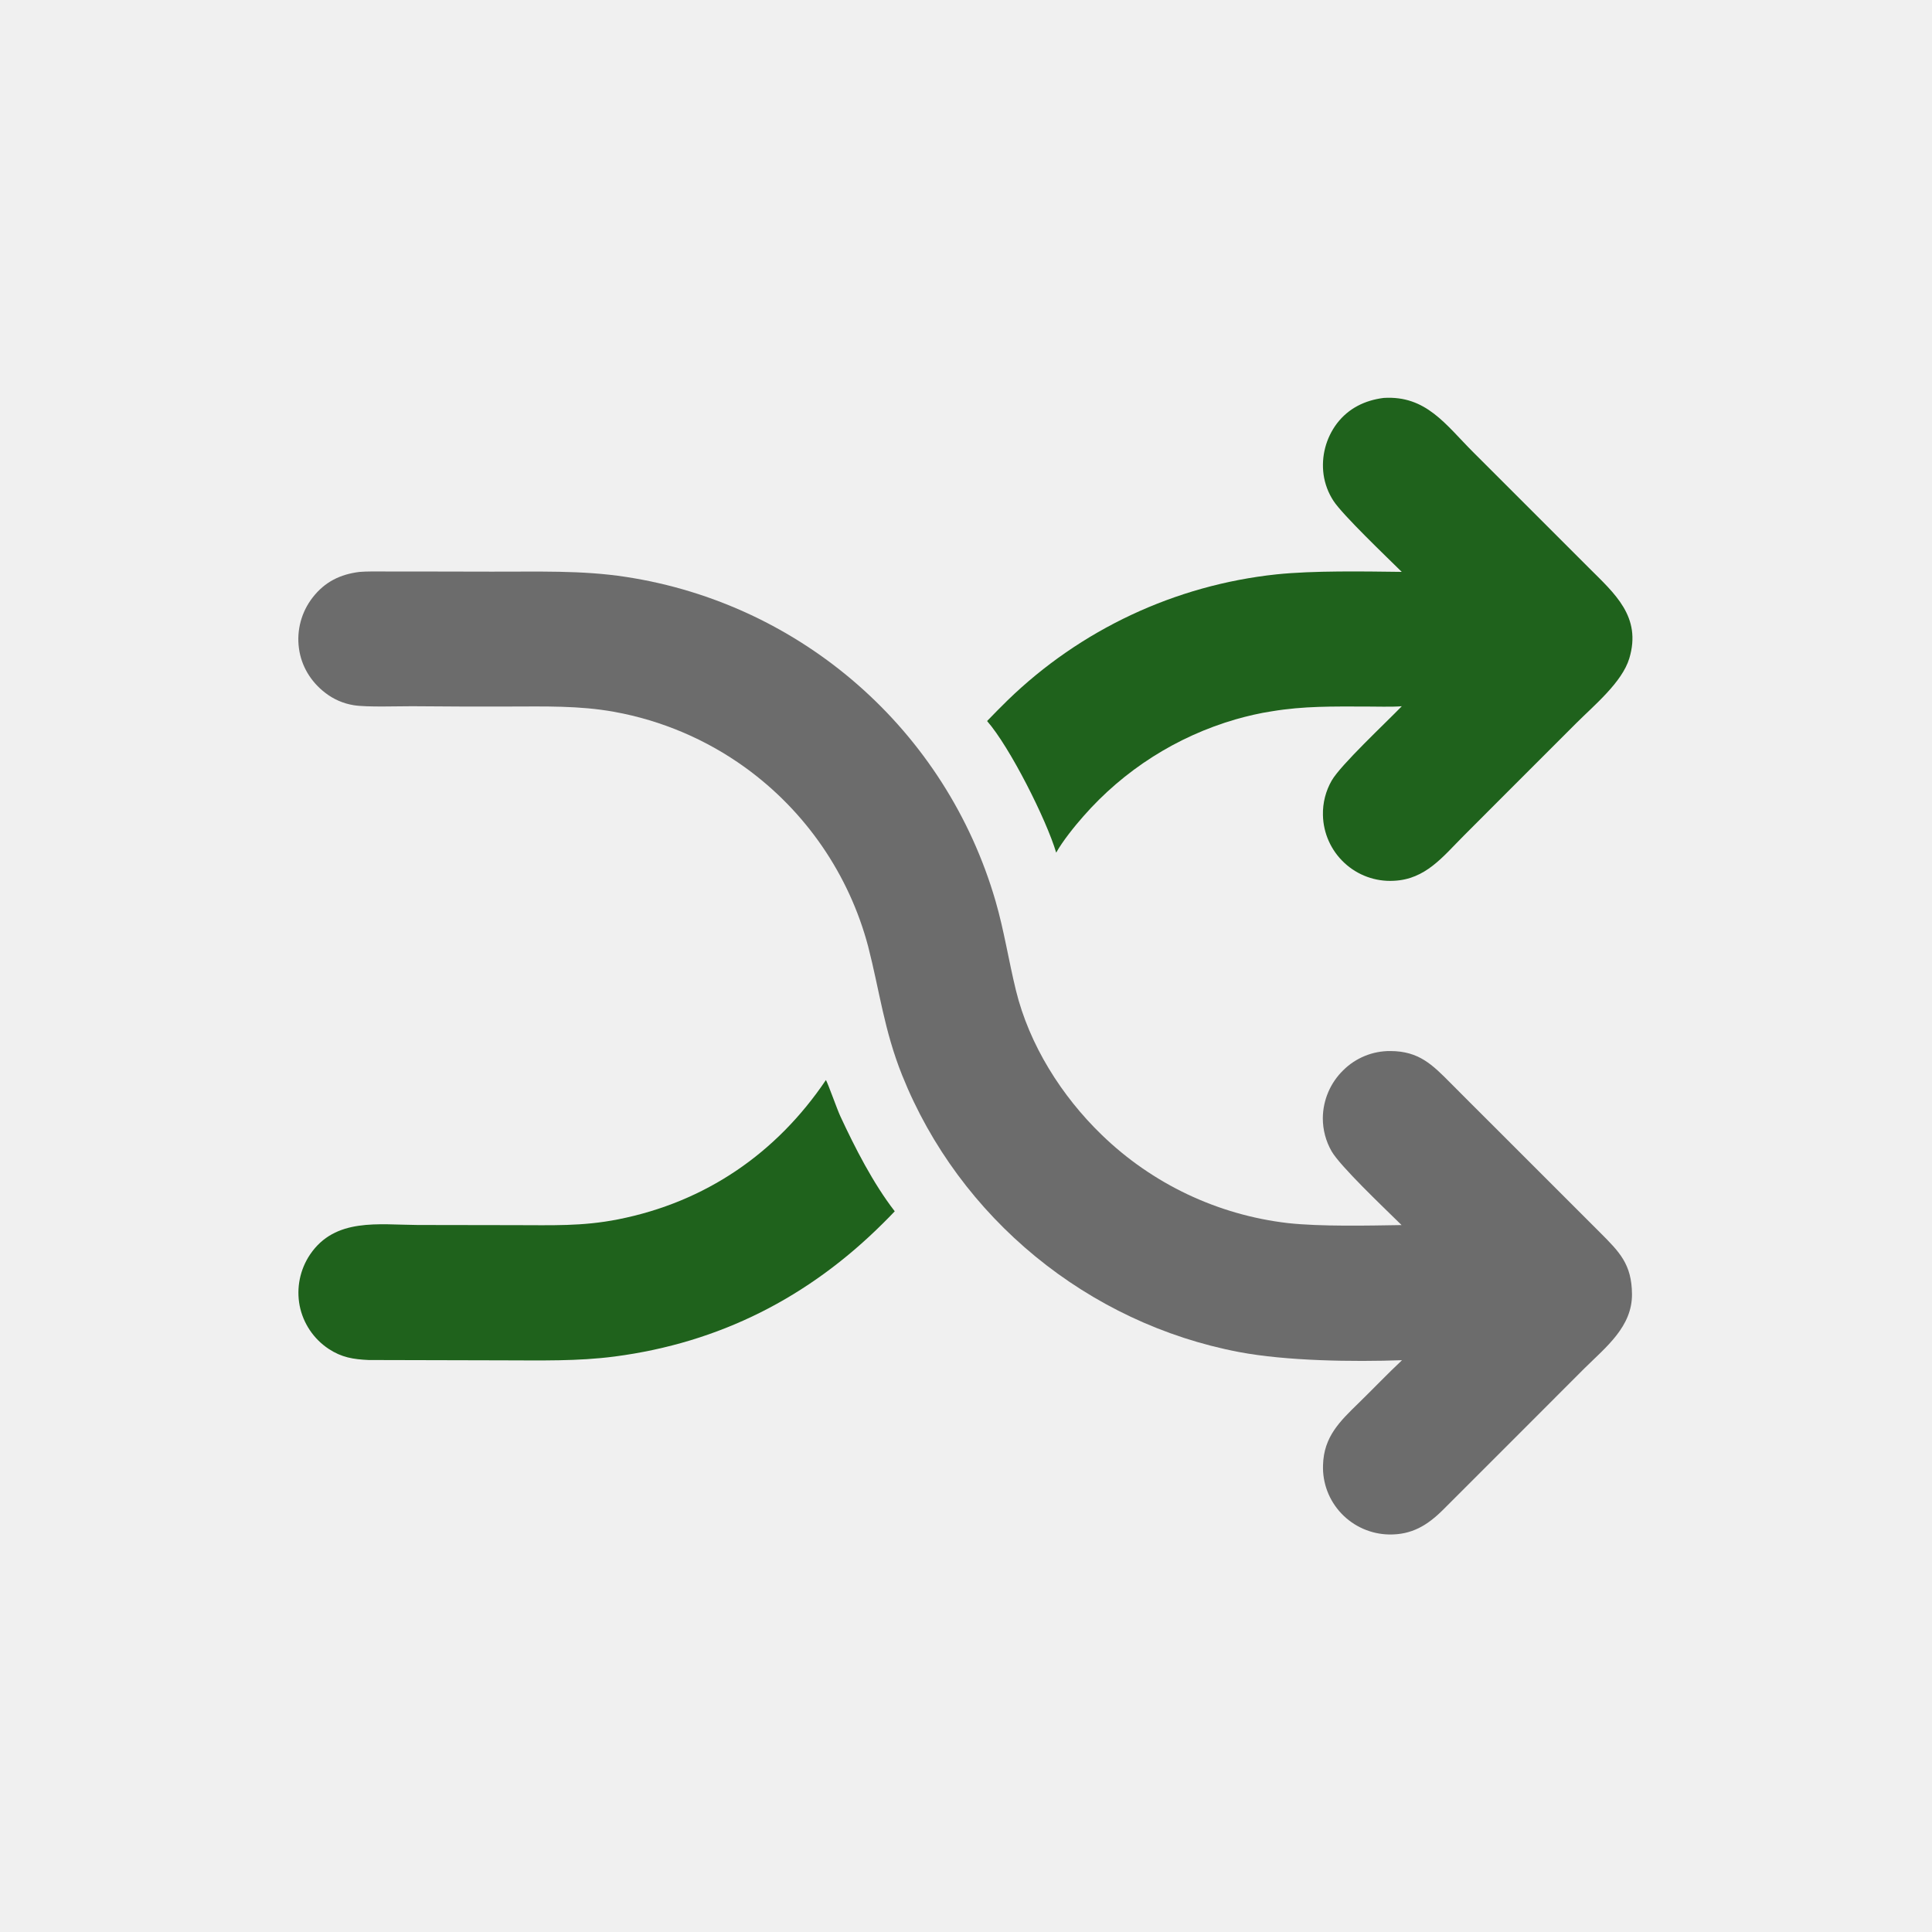
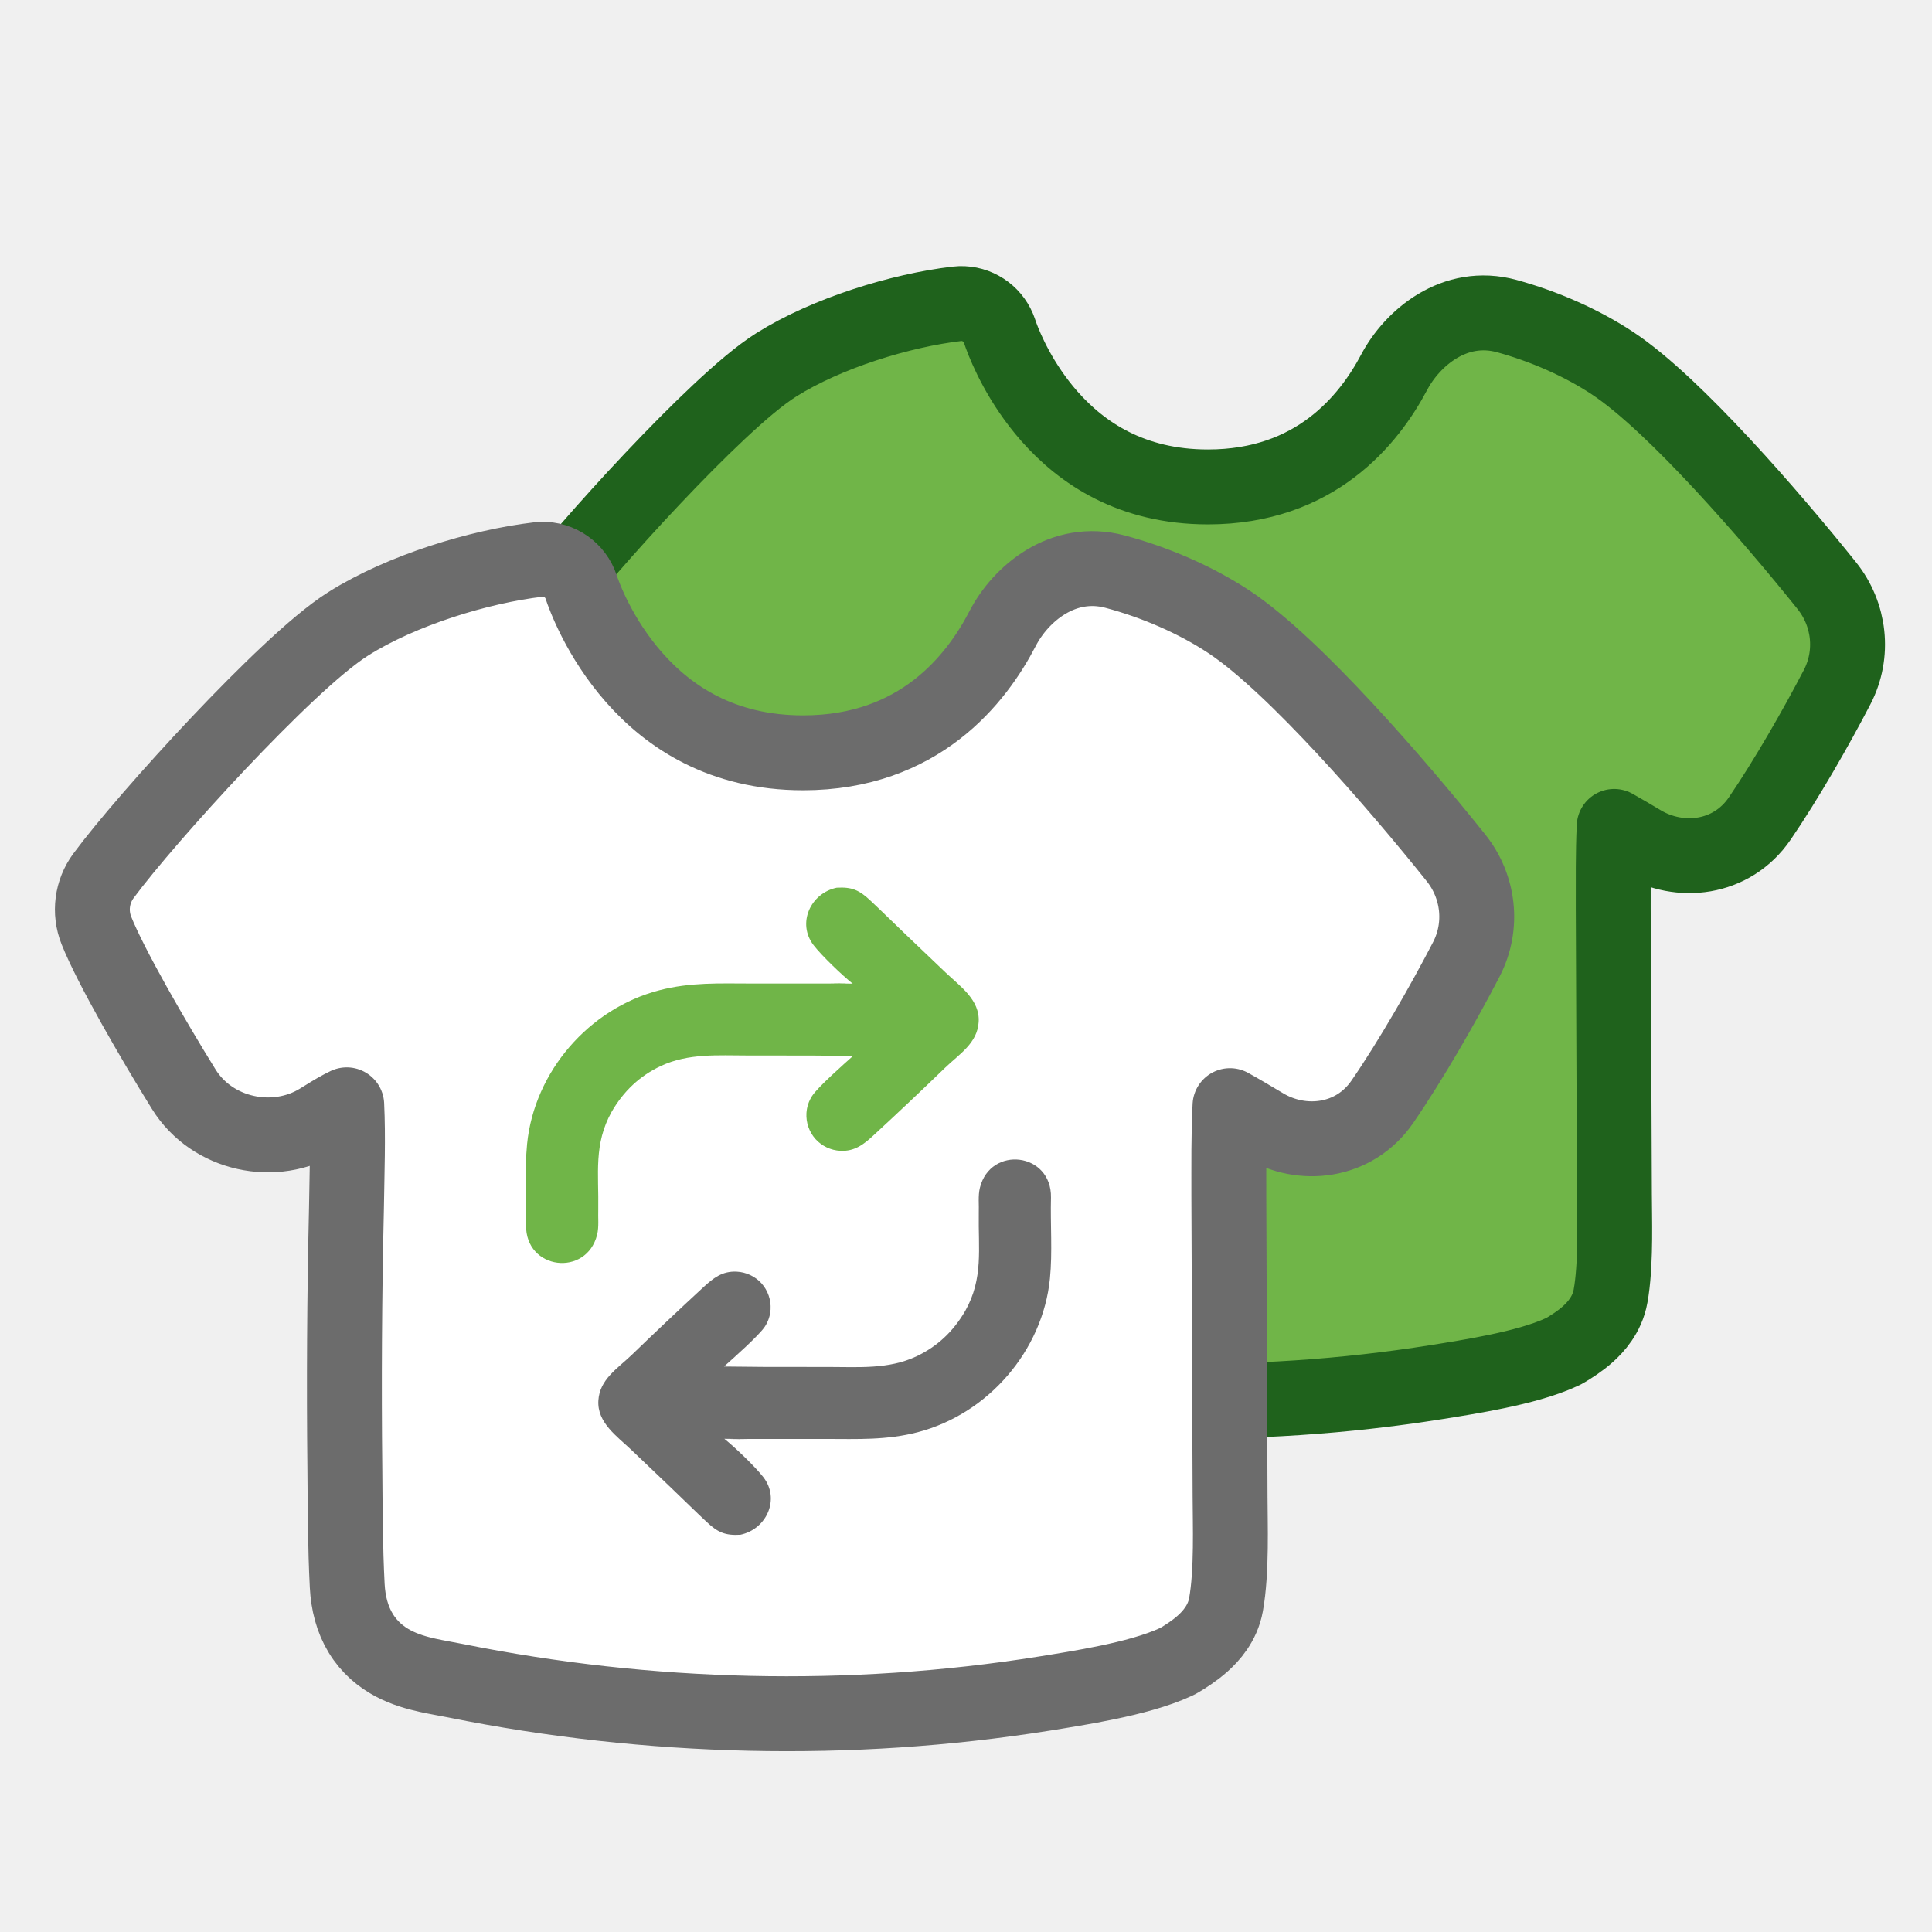
<svg xmlns="http://www.w3.org/2000/svg" width="136" height="136" viewBox="0 0 136 136" fill="none">
-   <path d="M25.313 40.259C25.487 40.239 25.948 40.228 26.132 40.228C28.962 40.233 31.797 40.229 34.627 40.24C37.778 40.253 40.943 40.128 44.065 40.612C56.441 42.505 66.593 51.412 70.082 63.437C70.686 65.526 70.999 67.603 71.512 69.704C72.449 73.543 74.725 77.152 77.554 79.886C81.12 83.343 85.728 85.526 90.662 86.098C92.981 86.35 96.285 86.275 98.661 86.237L98.437 86.017C97.384 84.979 94.333 82.085 93.735 81.04C93.329 80.331 93.116 79.527 93.118 78.71C93.128 77.442 93.644 76.23 94.551 75.343C95.434 74.463 96.633 73.974 97.88 73.986C99.877 73.996 100.816 74.931 102.131 76.26C103.03 77.168 103.947 78.079 104.852 78.983L112.636 86.764C114.001 88.134 114.864 88.987 114.881 91.097C114.899 93.384 113.063 94.813 111.532 96.325C108.219 99.639 104.907 102.961 101.589 106.271C100.492 107.364 99.384 108.049 97.771 108.017C96.506 107.991 95.304 107.462 94.431 106.546C93.557 105.63 93.088 104.401 93.132 103.136C93.185 101.13 94.314 100.057 95.652 98.752C96.671 97.759 97.655 96.723 98.693 95.749C95.239 95.871 90.553 95.806 87.224 95.175C76.591 93.156 67.533 85.753 63.505 75.691C62.233 72.511 61.926 69.793 61.109 66.61C59.763 61.547 56.709 57.105 52.465 54.034C49.725 52.054 46.576 50.714 43.249 50.111C40.767 49.66 38.338 49.733 35.828 49.735C33.558 49.742 31.288 49.735 29.017 49.714C28.021 49.711 25.802 49.791 24.905 49.643C24.169 49.525 23.475 49.223 22.888 48.765C21.882 47.992 21.206 46.887 21.042 45.624C20.873 44.356 21.221 43.073 22.006 42.063C22.86 40.959 23.952 40.424 25.313 40.259Z" fill="#6C6C6C" />
-   <path d="M97.396 28.012C100.388 27.824 101.763 29.89 103.694 31.821L108.372 36.497L111.839 39.964C113.648 41.774 115.579 43.406 114.691 46.349C114.184 48.028 112.215 49.65 110.955 50.909L106.13 55.733L103.028 58.84C101.556 60.316 100.347 61.903 98.11 62.002C96.827 62.072 95.571 61.615 94.632 60.738C93.695 59.867 93.151 58.653 93.126 57.373C93.106 56.521 93.32 55.68 93.746 54.941C94.377 53.843 97.584 50.848 98.678 49.714C98.03 49.772 96.786 49.735 96.094 49.735C93.805 49.733 91.791 49.695 89.52 50.072C88.716 50.19 87.758 50.413 86.981 50.638C82.831 51.842 79.112 54.209 76.265 57.459C75.662 58.139 74.785 59.23 74.349 60.021C73.652 57.68 71.09 52.591 69.484 50.756C69.957 50.265 70.436 49.78 70.922 49.303C76.061 44.315 82.724 41.191 89.846 40.432C92.468 40.16 95.97 40.224 98.674 40.256C97.665 39.257 94.501 36.242 93.864 35.252C93.503 34.698 93.267 34.072 93.172 33.418C92.996 32.136 93.335 30.837 94.114 29.805C94.936 28.735 96.079 28.18 97.396 28.012Z" fill="#1F621C" />
-   <path d="M58.139 76.027C58.28 76.256 58.928 78.089 59.146 78.559C60.193 80.813 61.462 83.298 62.984 85.268C62.715 85.551 62.441 85.831 62.163 86.106C56.926 91.323 50.664 94.519 43.279 95.488C40.669 95.832 38.044 95.761 35.413 95.759L25.945 95.736C24.873 95.686 24.053 95.559 23.13 94.949C22.075 94.248 21.342 93.156 21.094 91.914C20.852 90.661 21.116 89.363 21.829 88.305C23.596 85.703 26.646 86.215 29.401 86.231L36.273 86.242C38.835 86.241 40.98 86.337 43.518 85.833C49.662 84.615 54.656 81.19 58.139 76.027Z" fill="#1F621C" />
+   <path d="M67.582 21.37C68.777 21.332 69.837 22.042 70.283 23.101L70.365 23.317L70.47 23.62C70.813 24.554 71.839 26.998 73.877 29.309C76.151 31.886 79.651 34.277 85.031 34.277C92.594 34.277 96.368 29.556 98.139 26.206C99.412 23.797 102.395 21.243 106.073 22.252C108.678 22.967 111.315 24.115 113.503 25.561C115.756 27.051 118.582 29.816 121.224 32.657C123.918 35.556 126.602 38.737 128.598 41.23C130.206 43.24 130.539 46.024 129.324 48.366C127.878 51.155 125.727 54.911 123.873 57.621C121.895 60.513 118.225 60.896 115.557 59.301C114.875 58.893 114.213 58.503 113.627 58.174C113.54 60.033 113.564 61.957 113.561 63.973L113.644 84.012V84.019C113.646 85.684 113.759 88.602 113.441 90.815L113.37 91.248C113.136 92.554 112.306 93.441 111.777 93.915C111.205 94.428 110.578 94.812 110.223 95.027C110.141 95.077 110.055 95.123 109.968 95.163C108.636 95.782 106.919 96.218 105.397 96.536C103.832 96.864 102.247 97.112 101.125 97.292H101.121C88.162 99.355 74.702 99.022 61.844 96.435C61.395 96.344 60.528 96.195 59.934 96.062C59.252 95.91 58.428 95.683 57.636 95.265C56.807 94.827 56.004 94.174 55.411 93.199C54.829 92.241 54.553 91.141 54.492 89.961C54.355 87.335 54.356 84.749 54.334 82.226L54.315 80.048C54.281 74.972 54.322 69.895 54.439 64.82L54.474 62.935C54.507 61.255 54.533 59.636 54.469 58.109C54.42 58.134 54.368 58.159 54.316 58.187C53.823 58.447 53.355 58.744 52.868 59.046C49.822 60.934 45.555 60.053 43.611 56.922C41.554 53.61 38.724 48.706 37.773 46.312C37.268 45.044 37.465 43.63 38.254 42.55L38.26 42.541C39.712 40.569 42.803 37.005 45.946 33.681C47.529 32.006 49.157 30.359 50.635 28.974C52.074 27.625 53.496 26.405 54.639 25.686C58.204 23.441 63.405 21.85 67.36 21.387C67.433 21.378 67.508 21.372 67.582 21.37Z" fill="#70B548" stroke="#1F621C" stroke-width="5.272" stroke-linejoin="round" />
+   <path d="M38.119 39.37C39.398 39.329 40.522 40.143 40.911 41.325C41.1 41.9 42.172 44.892 44.649 47.7C47.071 50.446 50.803 52.994 56.532 52.994C64.709 52.994 68.737 47.807 70.58 44.241C71.845 41.795 74.825 39.264 78.491 40.238C81.299 40.985 84.152 42.215 86.506 43.77C88.883 45.343 91.882 48.278 94.689 51.302C97.55 54.383 100.394 57.761 102.494 60.39C104.098 62.397 104.435 65.179 103.225 67.522C101.671 70.529 99.309 74.657 97.304 77.564C95.319 80.442 91.653 80.826 88.983 79.228C88.13 78.716 87.296 78.223 86.584 77.829C86.478 79.871 86.504 81.985 86.501 84.194L86.589 105.347V105.354C86.591 107.241 86.726 110.598 86.303 112.958C86.064 114.289 85.216 115.197 84.666 115.689C84.073 116.221 83.422 116.621 83.048 116.848C82.966 116.897 82.881 116.943 82.794 116.983C81.404 117.63 79.604 118.087 77.999 118.423C76.352 118.768 74.683 119.028 73.498 119.219L73.493 119.22C59.832 121.395 45.642 121.043 32.087 118.315H32.086C31.602 118.218 30.701 118.063 30.073 117.923C29.359 117.763 28.503 117.527 27.684 117.095C26.828 116.642 26.002 115.97 25.393 114.967C24.794 113.981 24.506 112.846 24.442 111.618C24.299 108.85 24.299 106.125 24.276 103.459C24.209 97.329 24.246 91.197 24.388 85.068C24.426 82.51 24.517 80.041 24.408 77.772C24.296 77.825 24.174 77.887 24.042 77.957C23.517 78.235 23.017 78.552 22.506 78.869C19.357 80.82 14.944 79.908 12.935 76.674C10.764 73.177 7.784 68.011 6.785 65.498C6.272 64.206 6.47 62.766 7.274 61.666L7.281 61.658C8.809 59.584 12.065 55.826 15.382 52.318C17.052 50.552 18.769 48.816 20.326 47.356C21.844 45.934 23.336 44.654 24.529 43.903C28.271 41.548 33.74 39.874 37.897 39.387L38.119 39.37Z" fill="white" stroke="#6C6C6C" stroke-width="5.272" stroke-linejoin="round" />
+   <path d="M58.899 62.489C59.973 62.426 60.486 62.658 61.265 63.388C62.111 64.18 62.936 64.997 63.775 65.798L66.556 68.451C67.578 69.423 68.991 70.381 68.891 71.945C68.796 73.427 67.566 74.171 66.547 75.144C64.886 76.752 63.206 78.339 61.507 79.905C60.813 80.546 60.176 81.059 59.157 81.009C58.486 80.976 57.856 80.679 57.405 80.181C56.959 79.68 56.73 79.022 56.769 78.353C56.795 77.923 56.932 77.508 57.167 77.148C57.566 76.524 59.424 74.89 60.046 74.331L57.212 74.303L52.625 74.299C50.556 74.298 48.459 74.133 46.53 75.033C45.02 75.738 43.894 76.819 43.063 78.25C41.776 80.54 42.158 82.63 42.113 85.127C42.09 85.702 42.172 86.352 42.034 86.912C41.292 89.906 36.973 89.409 37.031 86.224C37.08 84.361 36.92 82.374 37.104 80.527C37.612 75.434 41.46 70.999 46.403 69.71C48.603 69.135 50.657 69.231 52.871 69.233L57.971 69.234C62.461 69.234 55.539 69.192 60.023 69.243C59.273 68.643 57.857 67.29 57.277 66.542C56.08 64.997 57.056 62.872 58.899 62.489Z" fill="#70B548" />
+   <path d="M52.114 108.036C51.039 108.099 50.527 107.867 49.748 107.138C48.901 106.345 48.077 105.528 47.238 104.727L44.457 102.075C43.435 101.102 42.022 100.145 42.122 98.581C42.217 97.098 43.447 96.355 44.466 95.381C46.127 93.774 47.807 92.187 49.506 90.62C50.2 89.979 50.836 89.466 51.856 89.516C52.526 89.549 53.157 89.847 53.608 90.344C54.054 90.845 54.283 91.503 54.243 92.173C54.218 92.602 54.081 93.017 53.846 93.377C53.446 94.001 51.589 95.635 50.967 96.194L53.8 96.222L58.387 96.226C60.457 96.228 62.553 96.392 64.483 95.492C65.993 94.787 67.119 93.706 67.949 92.275C69.237 89.986 68.855 87.895 68.9 85.398C68.922 84.823 68.84 84.173 68.978 83.613C69.72 80.62 74.039 81.117 73.982 84.302C73.933 86.164 74.093 88.151 73.909 89.999C73.401 95.091 69.552 99.526 64.61 100.816C62.41 101.39 60.355 101.294 58.142 101.292L53.041 101.291C48.552 101.292 55.474 101.333 50.99 101.282C51.74 101.883 53.156 103.235 53.736 103.984C54.933 105.528 53.957 107.653 52.114 108.036Z" fill="#6C6C6C" />
</svg>
